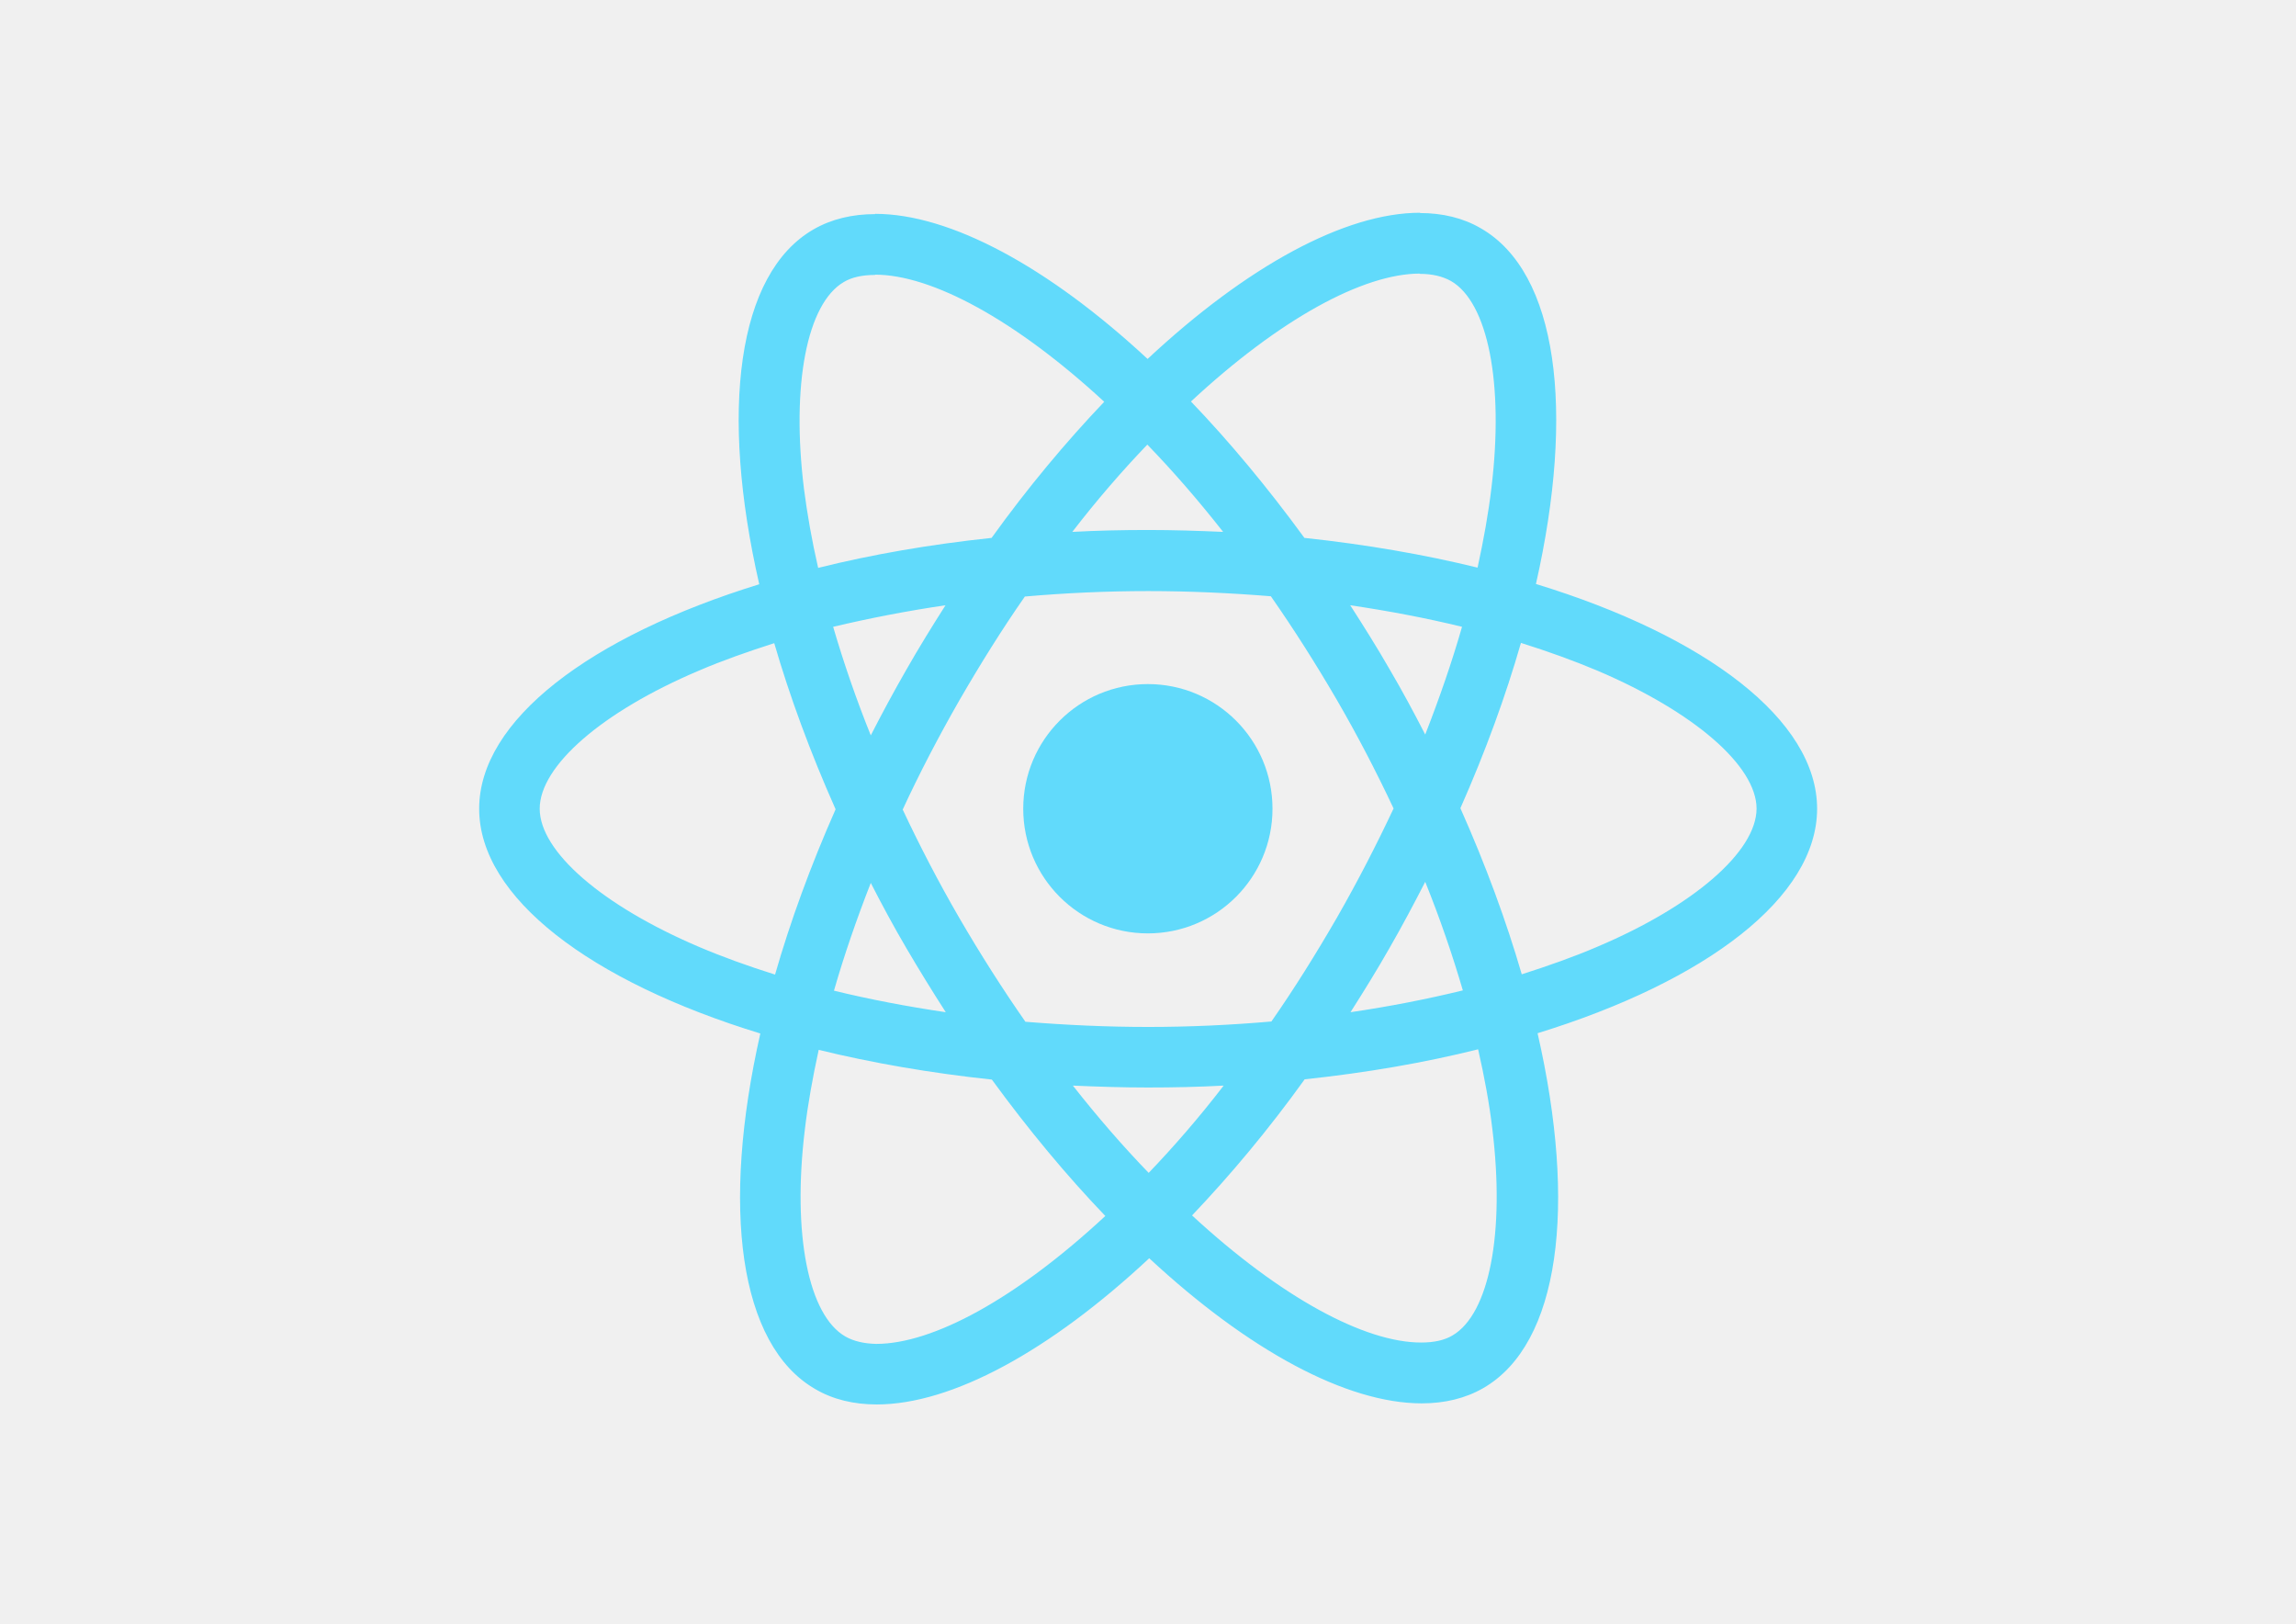
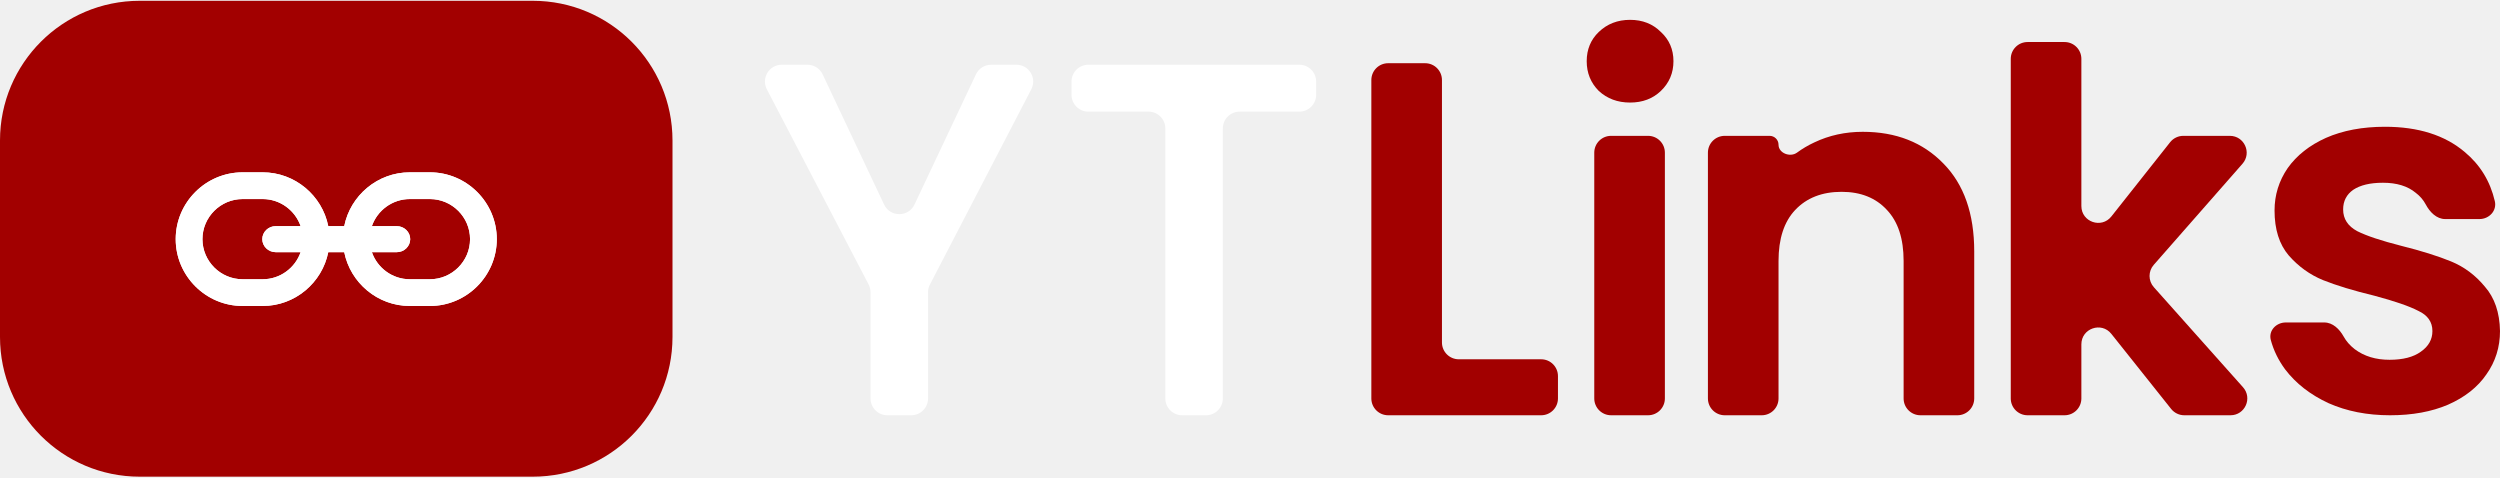
- <svg xmlns="http://www.w3.org/2000/svg" viewBox="0 0 841.9 595.3">
-   <g fill="#61DAFB">
-     <path d="M666.3 296.5c0-32.5-40.7-63.3-103.1-82.4 14.4-63.6 8-114.2-20.2-130.4-6.5-3.8-14.1-5.6-22.4-5.6v22.3c4.6 0 8.3.9 11.4 2.6 13.6 7.8 19.5 37.5 14.9 75.7-1.1 9.4-2.9 19.3-5.1 29.4-19.6-4.8-41-8.5-63.5-10.9-13.5-18.5-27.5-35.3-41.6-50 32.6-30.3 63.2-46.9 84-46.9V78c-27.5 0-63.5 19.6-99.9 53.6-36.4-33.8-72.4-53.2-99.9-53.2v22.3c20.7 0 51.4 16.5 84 46.6-14 14.7-28 31.4-41.3 49.9-22.6 2.4-44 6.1-63.6 11-2.3-10-4-19.7-5.2-29-4.7-38.2 1.1-67.9 14.6-75.8 3-1.8 6.9-2.6 11.5-2.6V78.5c-8.4 0-16 1.8-22.6 5.6-28.1 16.2-34.4 66.7-19.9 130.1-62.2 19.2-102.7 49.9-102.7 82.3 0 32.5 40.7 63.3 103.1 82.4-14.4 63.6-8 114.2 20.2 130.4 6.5 3.8 14.1 5.6 22.5 5.6 27.5 0 63.5-19.6 99.9-53.6 36.4 33.8 72.4 53.2 99.9 53.2 8.4 0 16-1.8 22.6-5.6 28.1-16.2 34.4-66.7 19.9-130.1 62-19.1 102.5-49.9 102.5-82.3zm-130.2-66.7c-3.7 12.9-8.3 26.2-13.5 39.5-4.1-8-8.4-16-13.1-24-4.6-8-9.5-15.8-14.4-23.4 14.2 2.1 27.9 4.7 41 7.9zm-45.8 106.5c-7.8 13.5-15.8 26.3-24.1 38.2-14.9 1.3-30 2-45.2 2-15.1 0-30.2-.7-45-1.9-8.3-11.9-16.4-24.6-24.2-38-7.6-13.1-14.5-26.4-20.8-39.8 6.2-13.4 13.2-26.8 20.7-39.9 7.8-13.5 15.8-26.3 24.1-38.2 14.9-1.3 30-2 45.2-2 15.1 0 30.2.7 45 1.9 8.3 11.9 16.4 24.6 24.2 38 7.6 13.1 14.5 26.4 20.8 39.8-6.3 13.4-13.2 26.8-20.7 39.9zm32.3-13c5.4 13.4 10 26.8 13.8 39.8-13.1 3.2-26.9 5.9-41.2 8 4.9-7.7 9.8-15.6 14.4-23.7 4.6-8 8.9-16.1 13-24.1zM421.2 430c-9.3-9.6-18.6-20.3-27.8-32 9 .4 18.2.7 27.5.7 9.4 0 18.7-.2 27.8-.7-9 11.7-18.3 22.4-27.5 32zm-74.4-58.9c-14.2-2.1-27.9-4.7-41-7.9 3.7-12.9 8.3-26.2 13.5-39.5 4.1 8 8.4 16 13.1 24 4.7 8 9.5 15.8 14.4 23.4zM420.7 163c9.3 9.6 18.6 20.3 27.8 32-9-.4-18.2-.7-27.5-.7-9.4 0-18.7.2-27.8.7 9-11.7 18.3-22.4 27.5-32zm-74 58.9c-4.9 7.7-9.8 15.6-14.4 23.7-4.6 8-8.9 16-13 24-5.4-13.4-10-26.8-13.8-39.8 13.1-3.1 26.9-5.8 41.2-7.9zm-90.5 125.2c-35.4-15.1-58.3-34.9-58.3-50.6 0-15.7 22.9-35.6 58.3-50.6 8.6-3.7 18-7 27.7-10.1 5.7 19.6 13.2 40 22.5 60.9-9.2 20.8-16.6 41.1-22.2 60.6-9.9-3.1-19.3-6.5-28-10.2zM310 490c-13.6-7.8-19.5-37.5-14.9-75.7 1.1-9.4 2.9-19.3 5.1-29.4 19.6 4.8 41 8.5 63.5 10.9 13.5 18.5 27.5 35.3 41.6 50-32.6 30.3-63.2 46.9-84 46.9-4.5-.1-8.3-1-11.3-2.7zm237.2-76.2c4.7 38.2-1.1 67.9-14.6 75.8-3 1.8-6.9 2.6-11.5 2.6-20.7 0-51.4-16.5-84-46.6 14-14.7 28-31.4 41.3-49.9 22.6-2.4 44-6.1 63.6-11 2.3 10.1 4.1 19.8 5.2 29.1zm38.5-66.7c-8.6 3.7-18 7-27.7 10.1-5.7-19.6-13.2-40-22.5-60.9 9.2-20.8 16.6-41.1 22.2-60.6 9.9 3.1 19.3 6.5 28.1 10.2 35.4 15.1 58.3 34.9 58.3 50.6-.1 15.7-23 35.6-58.4 50.6zM320.8 78.4z" />
-     <circle cx="420.9" cy="296.5" r="45.7" />
-     <path d="M520.5 78.1z" />
-   </g>
+ <svg xmlns="http://www.w3.org/2000/svg" width="2974" height="568" viewBox="0 0 2974 568" fill="none">
+   <path d="M1209.08 77C1224.08 77 1233.74 92.902 1226.83 106.216L1106.25 338.467C1104.77 341.314 1104 344.475 1104 347.682V474C1104 485.046 1095.05 494 1084 494H1055.6C1044.55 494 1035.6 485.046 1035.6 474V347.701C1035.6 344.481 1034.82 341.309 1033.33 338.454L912.251 106.247C905.308 92.932 914.968 77 929.985 77H960.526C968.264 77 975.308 81.464 978.611 88.461L1051.71 243.295C1058.93 258.576 1080.67 258.576 1087.89 243.295L1160.99 88.461C1164.29 81.464 1171.34 77 1179.07 77H1209.08Z" fill="white" />
+   <path d="M1545.68 77C1556.73 77 1565.68 85.954 1565.68 97V112.8C1565.68 123.846 1556.73 132.8 1545.68 132.8H1474.68C1463.64 132.8 1454.68 141.754 1454.68 152.8V474C1454.68 485.046 1445.73 494 1434.68 494H1406.28C1395.24 494 1386.28 485.046 1386.28 474V152.8C1386.28 141.754 1377.33 132.8 1366.28 132.8H1294.68C1283.64 132.8 1274.68 123.846 1274.68 112.8V97C1274.68 85.954 1283.64 77 1294.68 77H1545.68Z" fill="white" />
+   <path d="M1715.35 407.4C1715.35 418.446 1724.31 427.4 1735.35 427.4H1833.35C1844.4 427.4 1853.35 436.354 1853.35 447.4V474C1853.35 485.046 1844.4 494 1833.35 494H1651.35C1640.31 494 1631.35 485.046 1631.35 474V95.2C1631.35 84.154 1640.31 75.2 1651.35 75.2H1695.35C1706.4 75.2 1715.35 84.154 1715.35 95.2V407.4Z" fill="#A20000" />
+   <path d="M1939.14 122C1924.34 122 1911.94 117.4 1901.94 108.2C1892.34 98.6 1887.54 86.8 1887.54 72.8C1887.54 58.8 1892.34 47.2 1901.94 38C1911.94 28.4 1924.34 23.6 1939.14 23.6C1953.94 23.6 1966.14 28.4 1975.74 38C1985.74 47.2 1990.74 58.8 1990.74 72.8C1990.74 86.8 1985.74 98.6 1975.74 108.2C1966.14 117.4 1953.94 122 1939.14 122ZM1960.54 161.6C1971.59 161.6 1980.54 170.554 1980.54 181.6V474C1980.54 485.046 1971.59 494 1960.54 494H1916.54C1905.5 494 1896.54 485.046 1896.54 474V181.6C1896.54 170.554 1905.5 161.6 1916.54 161.6H1960.54Z" fill="#A20000" />
+   <path d="M2215.94 156.8C2255.54 156.8 2287.54 169.4 2311.94 194.6C2336.34 219.4 2348.54 254.2 2348.54 299V474C2348.54 485.046 2339.58 494 2328.54 494H2284.54C2273.49 494 2264.54 485.046 2264.54 474V310.4C2264.54 284 2257.94 263.8 2244.74 249.8C2231.54 235.4 2213.54 228.2 2190.74 228.2C2167.54 228.2 2149.14 235.4 2135.54 249.8C2122.34 263.8 2115.74 284 2115.74 310.4V474C2115.74 485.046 2106.78 494 2095.74 494H2051.74C2040.69 494 2031.74 485.046 2031.74 474V181.6C2031.74 170.554 2040.69 161.6 2051.74 161.6H2105.16C2111 161.6 2115.74 166.335 2115.74 172.176V172.176C2115.74 182.246 2129.63 187.523 2137.74 181.55C2144.04 176.904 2150.91 172.854 2158.34 169.4C2175.94 161 2195.14 156.8 2215.94 156.8Z" fill="#A20000" />
+   <path d="M2598.44 494C2592.35 494 2586.59 491.225 2582.79 486.462L2511.64 397.144C2499.85 382.34 2476 390.679 2476 409.605V474C2476 485.046 2467.05 494 2456 494H2412C2400.95 494 2392 485.046 2392 474V70C2392 58.954 2400.95 50 2412 50H2456C2467.05 50 2476 58.954 2476 70V245.105C2476 264.063 2499.92 272.383 2511.68 257.518L2581.59 169.188C2585.39 164.395 2591.16 161.6 2597.28 161.6H2652.63C2669.83 161.6 2679.01 181.868 2667.67 194.793L2562.07 315.105C2555.41 322.697 2555.45 334.065 2562.17 341.605L2668.31 460.693C2679.8 473.585 2670.65 494 2653.38 494H2598.44Z" fill="#A20000" />
+   <path d="M2843.2 494C2816 494 2791.6 489.2 2770 479.6C2748.4 469.6 2731.2 456.2 2718.4 439.4C2710.37 428.523 2704.69 416.892 2701.36 404.507C2698.37 393.395 2707.7 383.6 2719.21 383.6H2764.94C2775.03 383.6 2783.07 391.489 2787.97 400.305C2791.1 405.947 2795.51 410.978 2801.2 415.4C2812.4 423.8 2826.2 428 2842.6 428C2858.6 428 2871 424.8 2879.8 418.4C2889 412 2893.6 403.8 2893.6 393.8C2893.6 383 2888 375 2876.8 369.8C2866 364.2 2848.6 358.2 2824.6 351.8C2799.8 345.8 2779.4 339.6 2763.4 333.2C2747.8 326.8 2734.2 317 2722.6 303.8C2711.4 290.6 2705.8 272.8 2705.8 250.4C2705.8 232 2711 215.2 2721.4 200C2732.2 184.8 2747.4 172.8 2767 164C2787 155.2 2810.4 150.8 2837.2 150.8C2876.8 150.8 2908.4 160.8 2932 180.8C2950.39 196.073 2962.34 215.597 2967.86 239.372C2970.48 250.679 2961.13 260.6 2949.52 260.6H2908.86C2898.52 260.6 2890.47 252.29 2885.63 243.149C2882.82 237.843 2878.88 233.26 2873.8 229.4C2864.2 221.4 2851.2 217.4 2834.8 217.4C2819.6 217.4 2807.8 220.2 2799.4 225.8C2791.4 231.4 2787.4 239.2 2787.4 249.2C2787.4 260.4 2793 269 2804.2 275C2815.4 280.6 2832.8 286.4 2856.4 292.4C2880.4 298.4 2900.2 304.6 2915.8 311C2931.4 317.4 2944.8 327.4 2956 341C2967.6 354.2 2973.6 371.8 2974 393.8C2974 413 2968.6 430.2 2957.8 445.4C2947.4 460.6 2932.2 472.6 2912.2 481.4C2892.6 489.8 2869.6 494 2843.2 494Z" fill="#A20000" />
+   <path d="M511.417 236.799C537.679 236.799 559.167 258.264 559.167 284.499C559.167 310.734 537.679 332.199 511.417 332.199H487.542C466.704 332.199 448.872 318.686 442.395 299.999H472C480.8 299.999 488 293.024 488 284.499C488 275.974 480.8 268.999 472 268.999H442.395C448.872 250.312 466.704 236.799 487.542 236.799H511.417Z" fill="#A20000" />
+   <path d="M312.458 236.799C333.296 236.799 351.128 250.312 357.605 268.999H328C319.2 268.999 312 275.974 312 284.499C312 293.024 319.2 299.999 328 299.999H357.605C351.128 318.686 333.296 332.199 312.458 332.199H288.583C262.321 332.199 240.833 310.734 240.833 284.499C240.833 258.264 262.321 236.799 288.583 236.799H312.458Z" fill="#A20000" />
+   <path fill-rule="evenodd" clip-rule="evenodd" d="M633.851 0.95C725.612 0.95 800 75.338 800 167.1V400.9C800 492.662 725.612 567.05 633.851 567.05H166.149C74.388 567.05 9.89588e-05 492.662 0 400.9V167.1C0 75.338 74.388 0.95 166.149 0.95H633.851ZM209 284.499C209 240.774 244.812 204.999 288.583 204.999H312.458C350.923 204.999 383.243 232.627 390.513 268.999H409.487C416.757 232.627 449.077 204.999 487.542 204.999H511.417C555.188 204.999 591 240.774 591 284.499C591 328.224 555.188 363.999 511.417 363.999H487.542C449.077 363.999 416.757 336.371 409.487 299.999H390.513C383.243 336.371 350.923 363.999 312.458 363.999H288.583C244.812 363.999 209 328.224 209 284.499Z" fill="#A20000" />
+   <path fill-rule="evenodd" clip-rule="evenodd" d="M288.583 204.999C244.812 204.999 209 240.774 209 284.499C209 328.224 244.812 363.999 288.583 363.999H312.458C350.923 363.999 383.243 336.371 390.513 299.999H409.487C416.757 336.371 449.077 363.999 487.542 363.999H511.417C555.188 363.999 591 328.224 591 284.499C591 240.774 555.188 204.999 511.417 204.999H487.542C449.077 204.999 416.757 232.627 409.487 268.999H390.513C383.243 232.627 350.923 204.999 312.458 204.999H288.583ZM357.605 268.999C351.128 250.312 333.296 236.799 312.458 236.799H288.583C262.321 236.799 240.833 258.264 240.833 284.499C240.833 310.734 262.321 332.199 288.583 332.199H312.458C333.296 332.199 351.128 318.686 357.605 299.999H328C319.2 299.999 312 293.024 312 284.499C312 275.974 319.2 268.999 328 268.999H357.605ZM559.167 284.499C559.167 258.264 537.679 236.799 511.417 236.799H487.542C466.704 236.799 448.872 250.312 442.395 268.999H472C480.8 268.999 488 275.974 488 284.499C488 293.024 480.8 299.999 472 299.999H442.395C448.872 318.686 466.704 332.199 487.542 332.199H511.417C537.679 332.199 559.167 310.734 559.167 284.499Z" fill="white" />
</svg>
